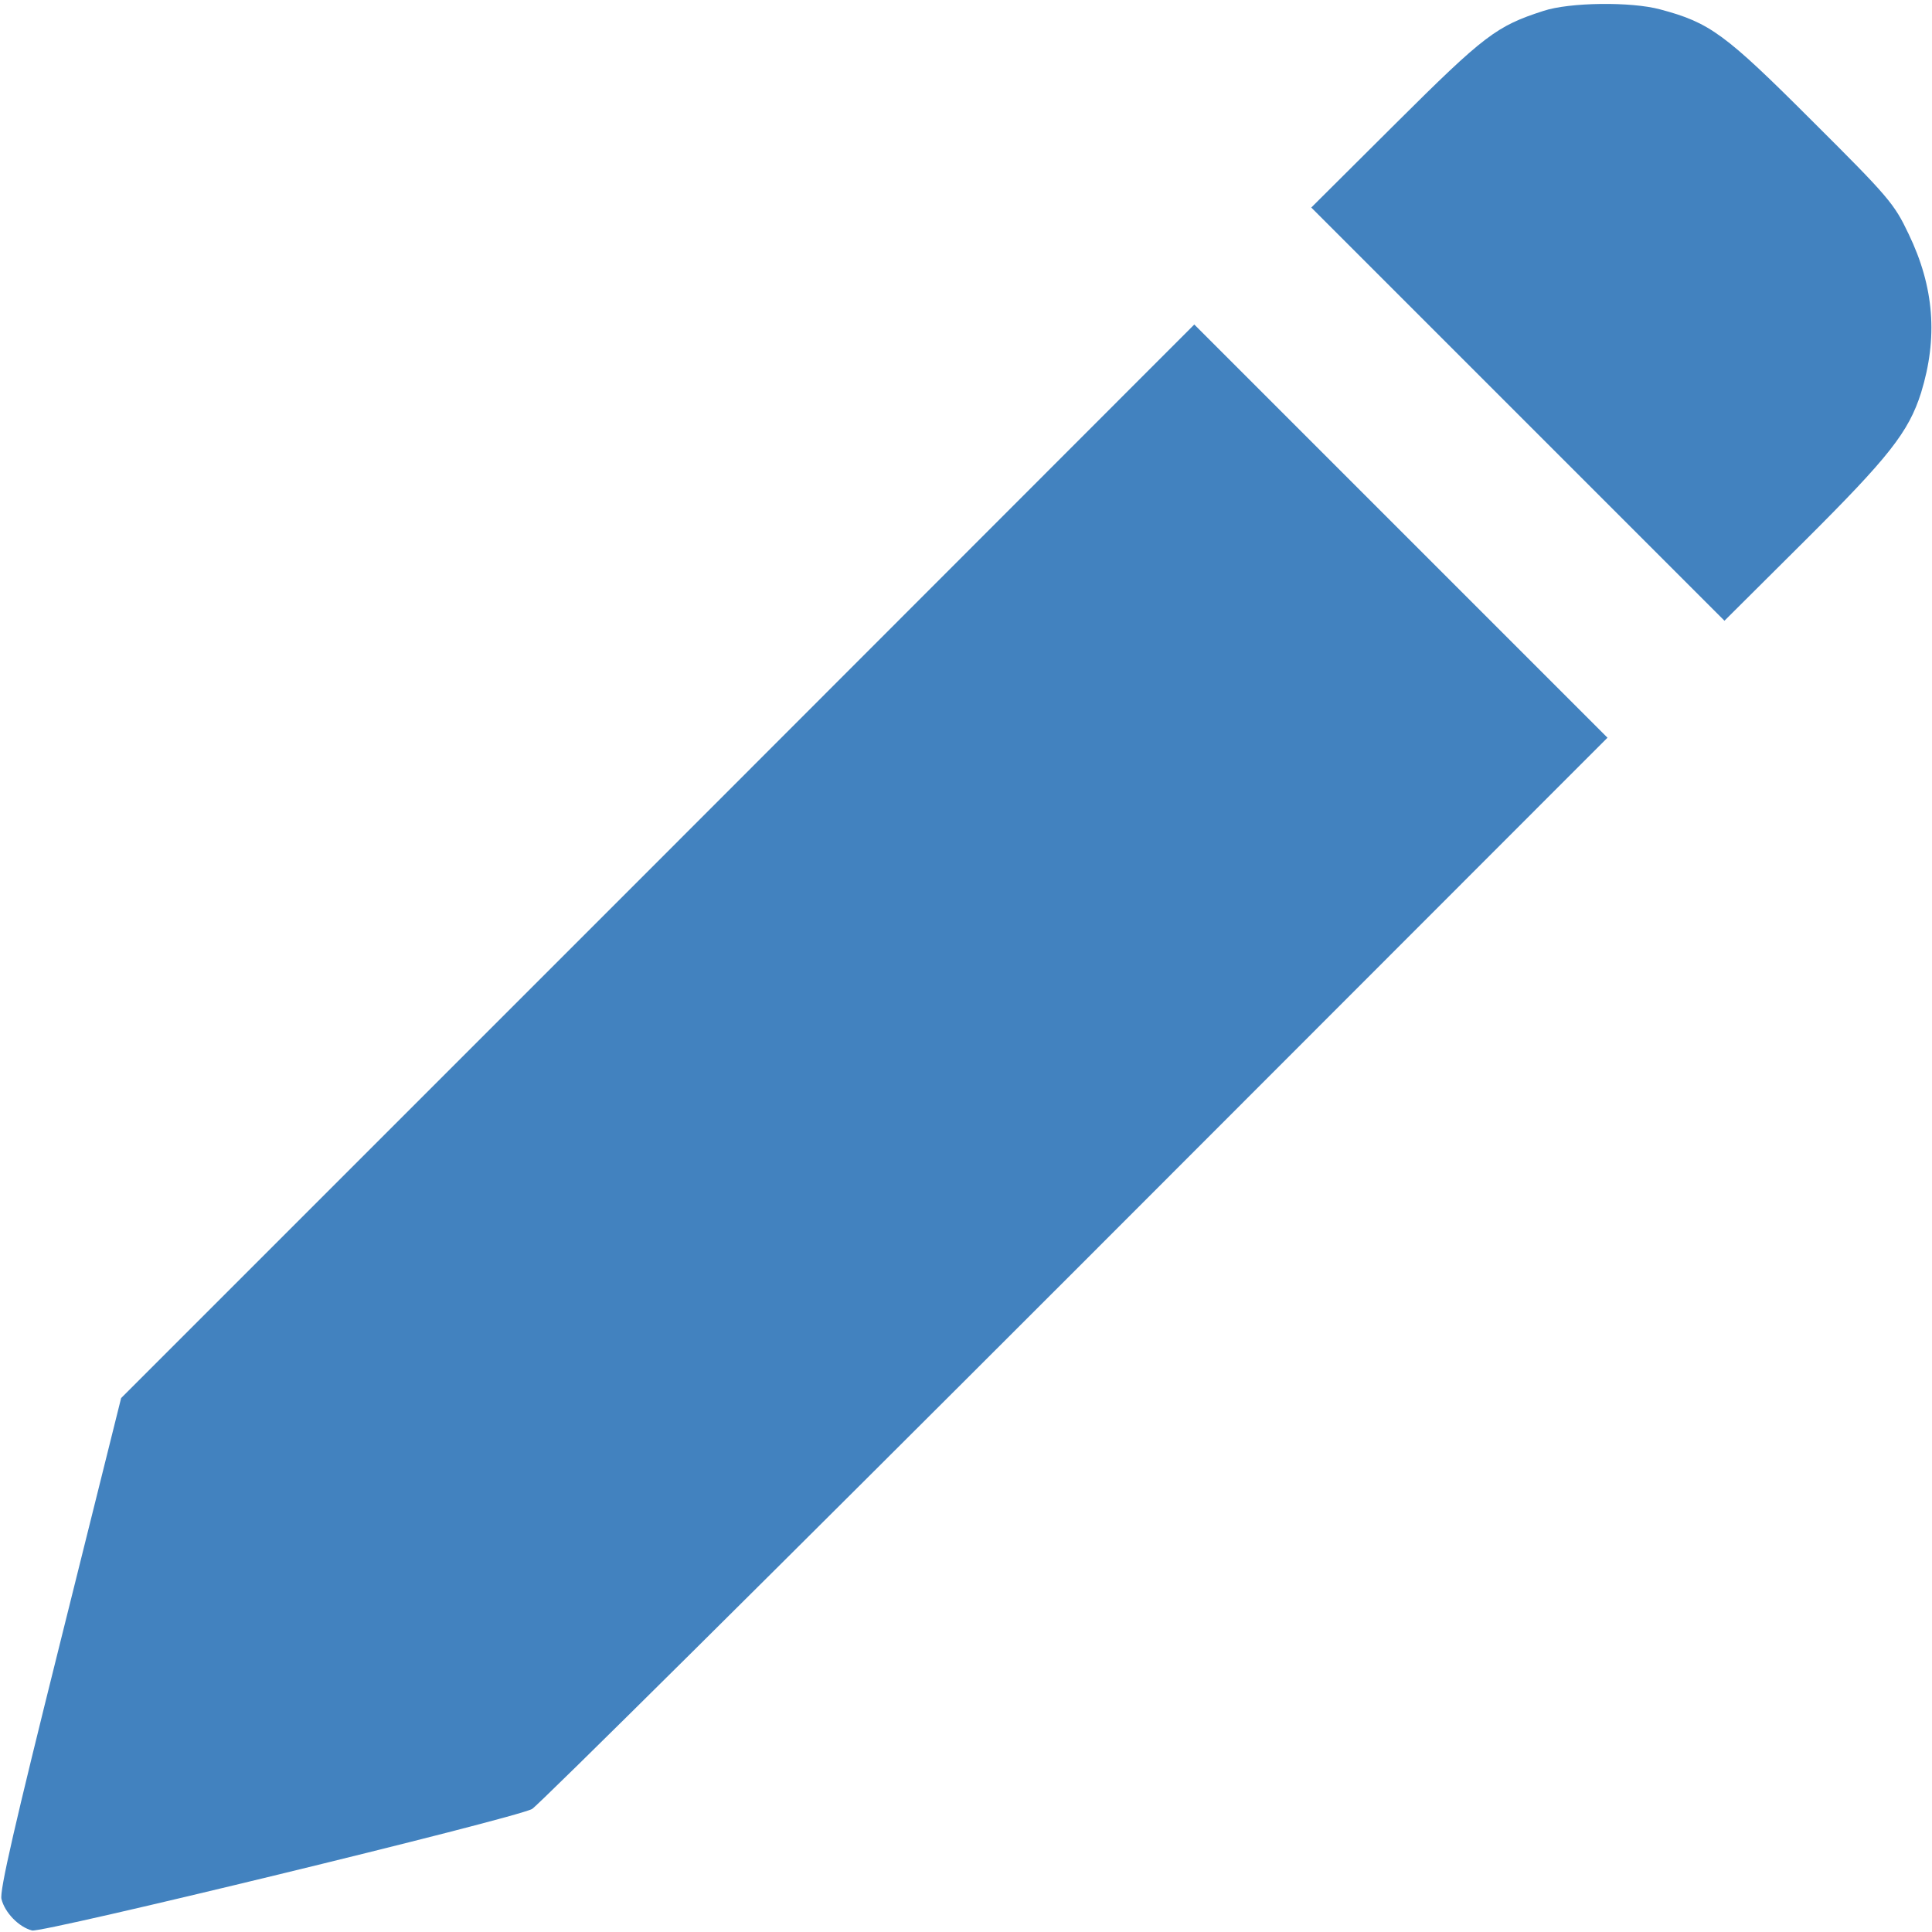
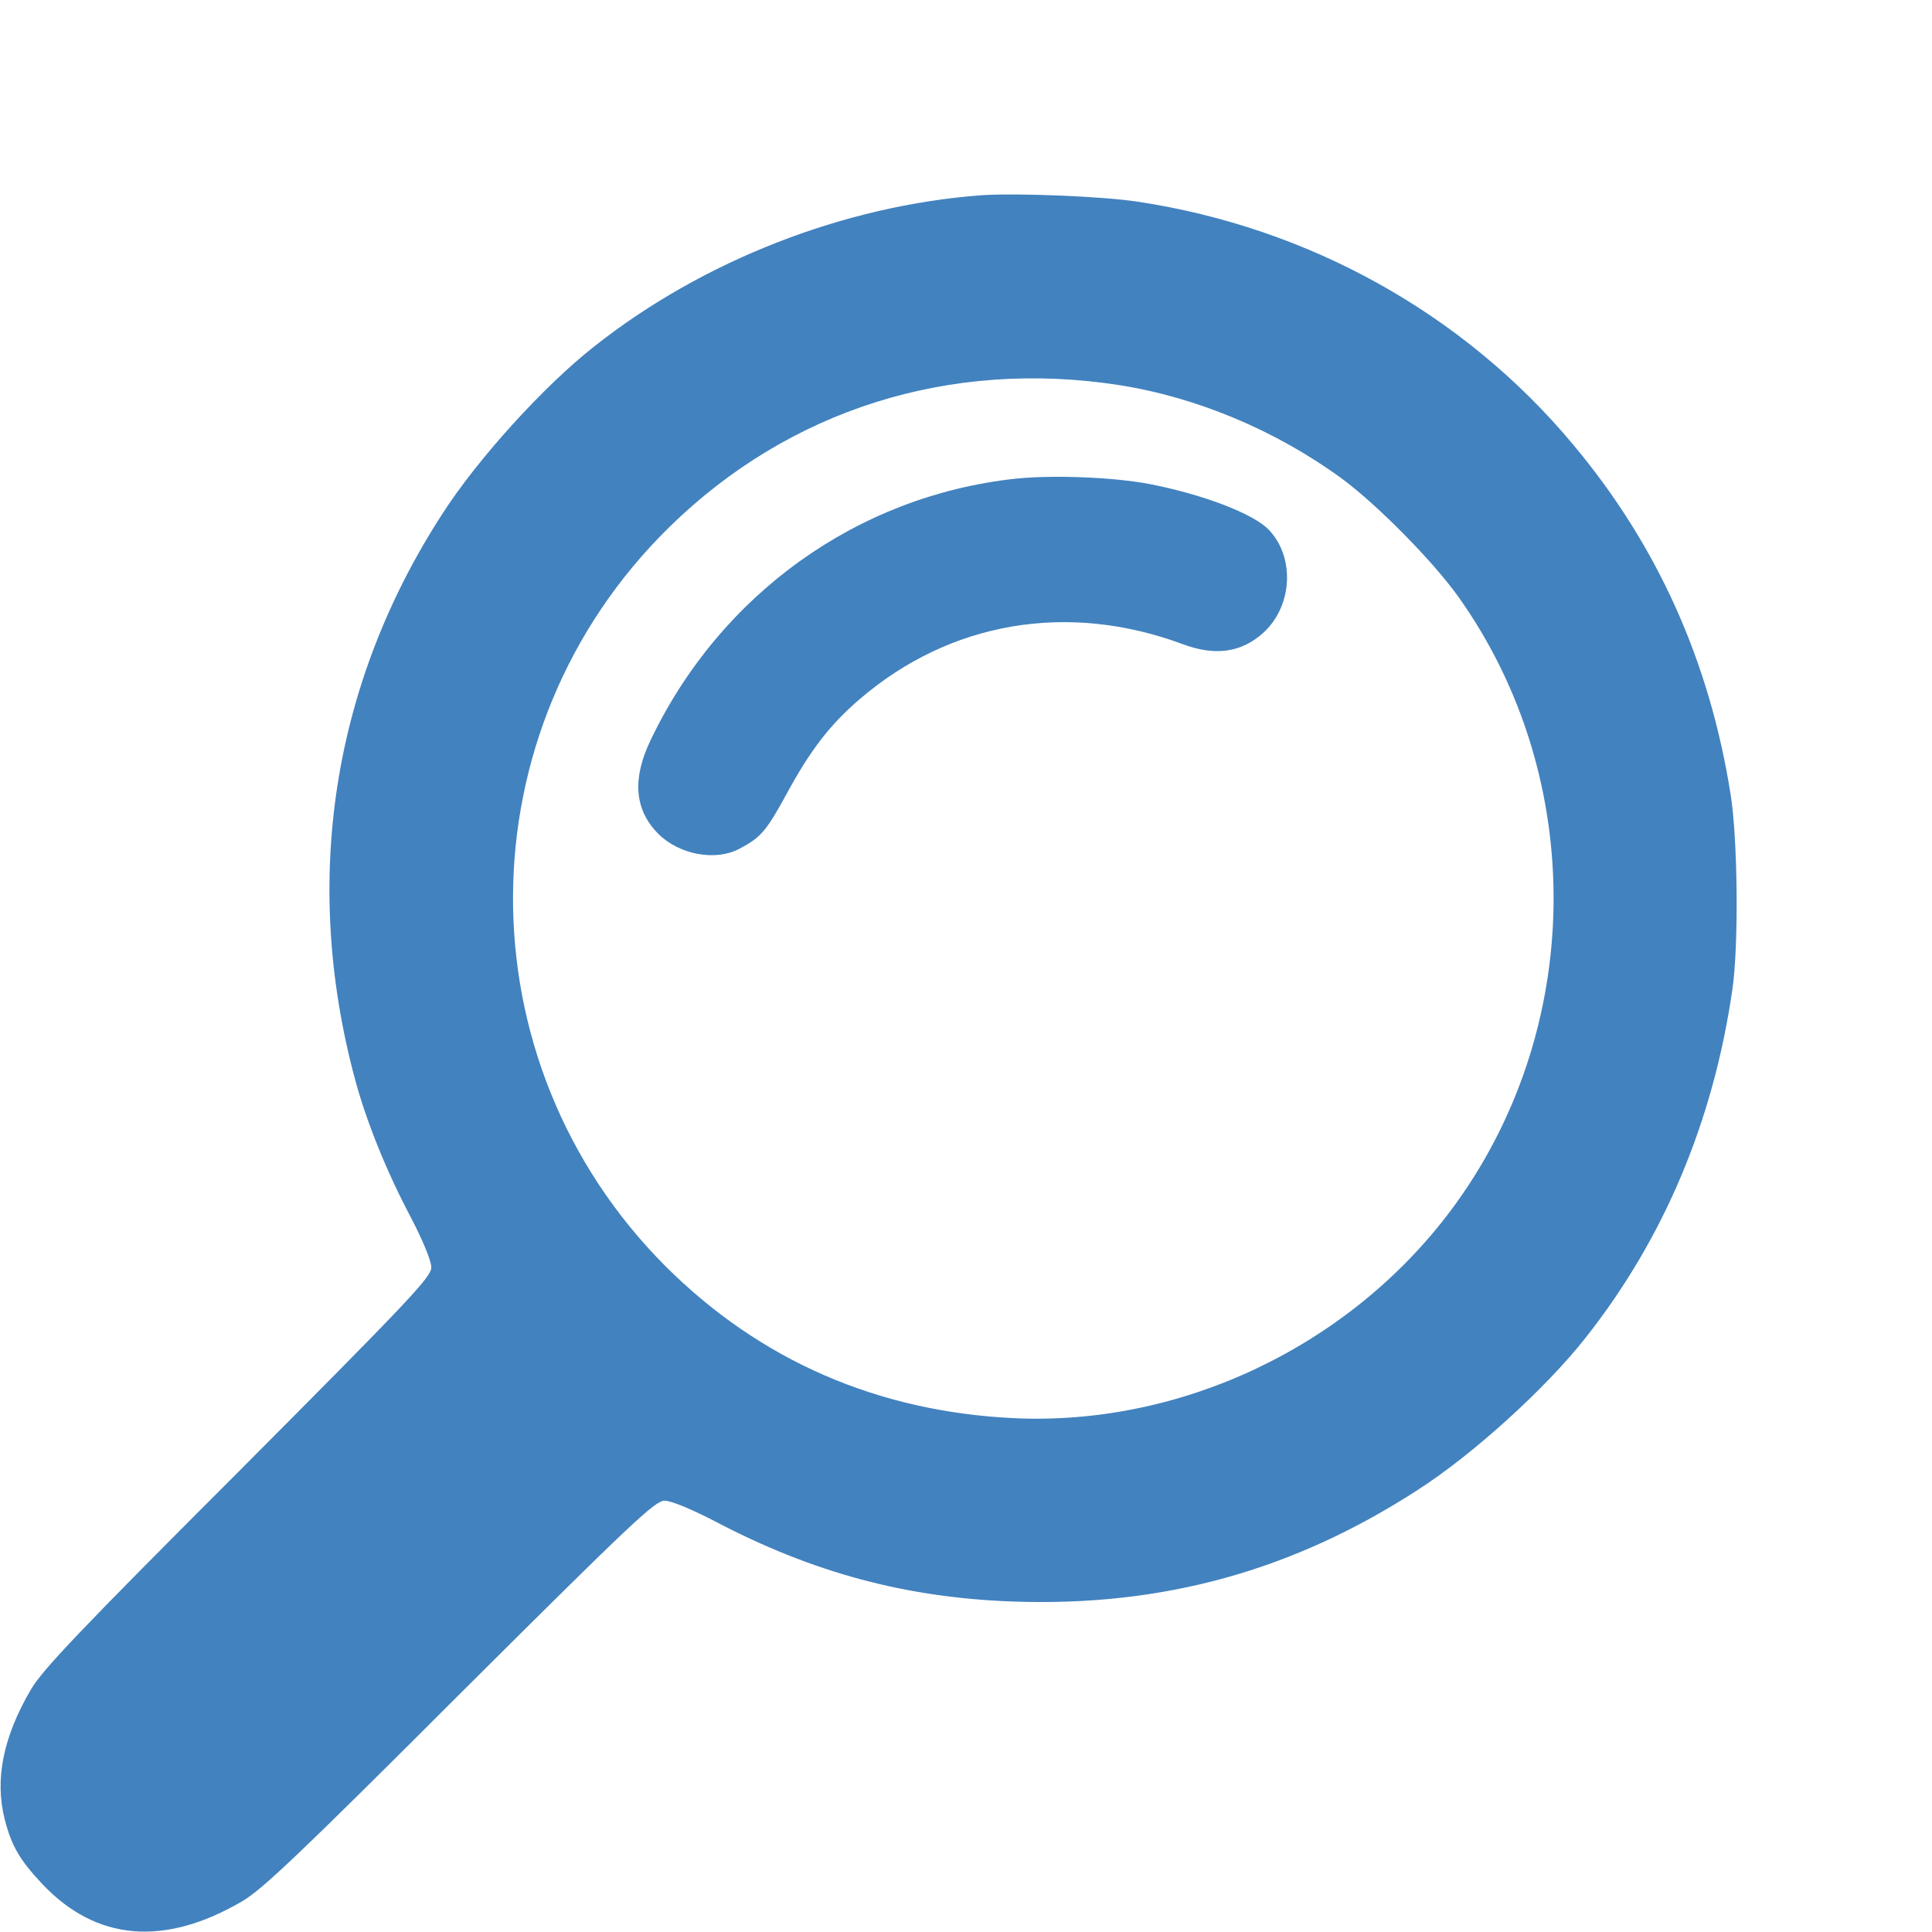
<svg xmlns="http://www.w3.org/2000/svg" version="1.0" width="512pt" height="512pt" viewBox="0 0 512 512" preserveAspectRatio="xMidYMid meet">
-   <g transform="translate(0,512) scale(0.1,-0.1)" fill="#4282bf" stroke="none">
-     <path d="M4090 5091 c-124 -40 -156 -64 -390 -297 l-225 -224 547 -547 548 -548 211 210 c225 224 277 290 310 394 45 146 35 280 -33 421 -38 80 -52 97 -257 301 -230 230 -270 259 -401 294 -77 21 -241 19 -310 -4z" />
-     <path d="M1743 2837 l-1422 -1422 -162 -650 c-119 -477 -161 -658 -155 -678 9 -36 46 -74 81 -83 27 -7 1276 296 1325 322 14 7 661 649 1438 1426 l1412 1413 -548 548 -547 547 -1422 -1423z" />
+   <g transform="translate(0,512) scale(0.09,-0.09)" fill="#4282bf" stroke="none">
+     <path d="M2890 5114 c-404 -30 -820 -192 -1140 -445 -149 -117 -344 -332 -448 -494 -323 -499 -413 -1077 -258 -1659 33 -125 94 -277 167 -414 35 -68 59 -126 59 -145 0 -28 -60 -92 -568 -602 -472 -472 -576 -582 -611 -641 -82 -140 -107 -265 -77 -383 20 -77 44 -119 109 -188 159 -170 361 -187 591 -52 59 35 169 139 641 611 510 508 574 568 602 568 19 0 77 -24 145 -59 290 -153 566 -227 883 -238 440 -15 823 91 1190 329 162 104 377 299 494 448 230 291 376 637 432 1025 19 127 16 443 -5 574 -62 393 -216 735 -464 1031 -321 385 -778 639 -1282 715 -104 16 -360 26 -460 19z m405 -559 c230 -36 463 -134 657 -276 105 -78 266 -241 342 -347 383 -538 373 -1282 -24 -1810 -300 -399 -793 -632 -1284 -609 -402 19 -748 170 -1026 447 -603 604 -599 1579 11 2177 353 346 826 495 1324 418z" />
+     <path d="M2987 4279 c-463 -51 -866 -340 -1071 -769 -55 -114 -48 -205 22 -276 62 -62 169 -82 240 -44 62 33 78 51 137 159 71 131 128 205 215 280 267 230 614 289 953 163 94 -35 170 -25 234 31 88 77 98 222 20 305 -45 48 -194 105 -354 136 -106 20 -287 27 -396 15z" />
  </g>
</svg>
